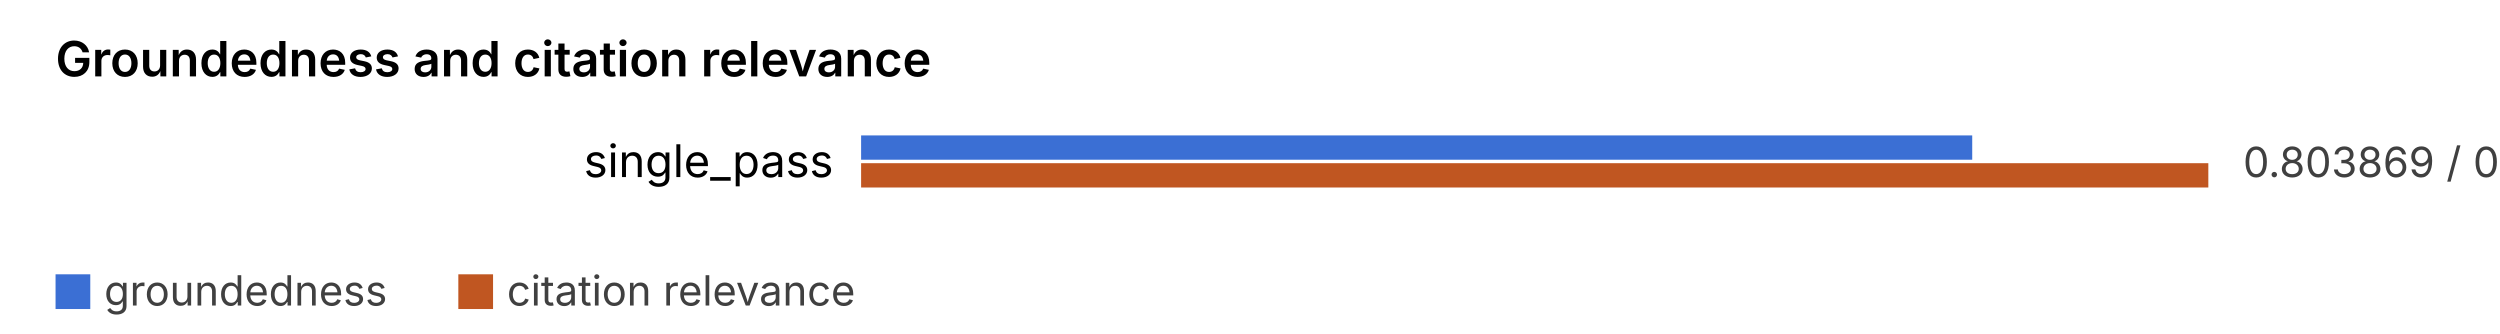
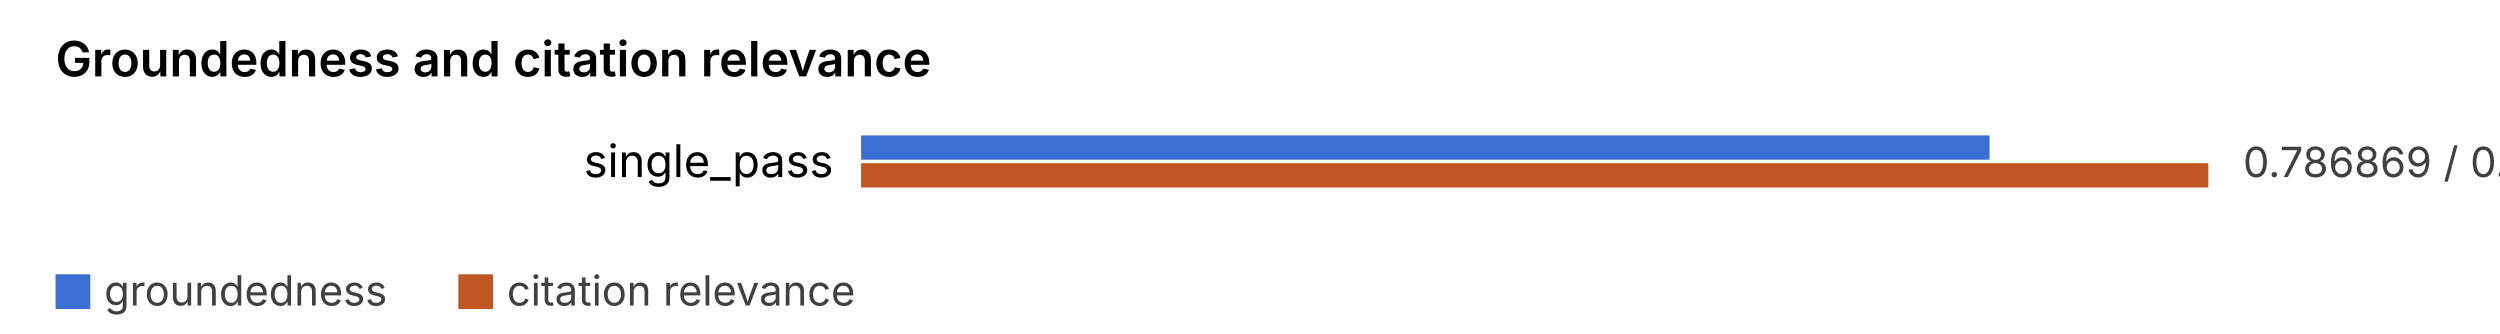
<svg xmlns="http://www.w3.org/2000/svg" viewBox="0 0 720 96" width="720" height="96" role="img" aria-label="Groundedness and citation relevance">
  <style>text{font:13px system-ui,-apple-system,"Segoe UI",sans-serif;fill:currentColor}.t{font-weight:600;font-size:14px}.v{font-size:12px;opacity:.75}</style>
  <text class="t" x="16" y="22">Groundedness and citation relevance</text>
  <text x="240" y="51.0" text-anchor="end">single_pass</text>
-   <rect x="248" y="39.0" width="320.0" height="7" fill="#3b6fd4" />
+   <rect x="248" y="39.0" width="325.0" height="7" fill="#3b6fd4" />
  <rect x="248" y="47.0" width="388.0" height="7" fill="#c05621" />
-   <text class="v" x="646" y="51.0">0.803869 / 0.974747</text>
+   <text class="v" x="646" y="51.0">0.786869 / 0.939394</text>
  <rect x="16" y="79" width="10" height="10" fill="#3b6fd4" />
  <text class="v" x="30" y="88">groundedness</text>
  <rect x="132" y="79" width="10" height="10" fill="#c05621" />
  <text class="v" x="146" y="88">citation relevance</text>
</svg>
